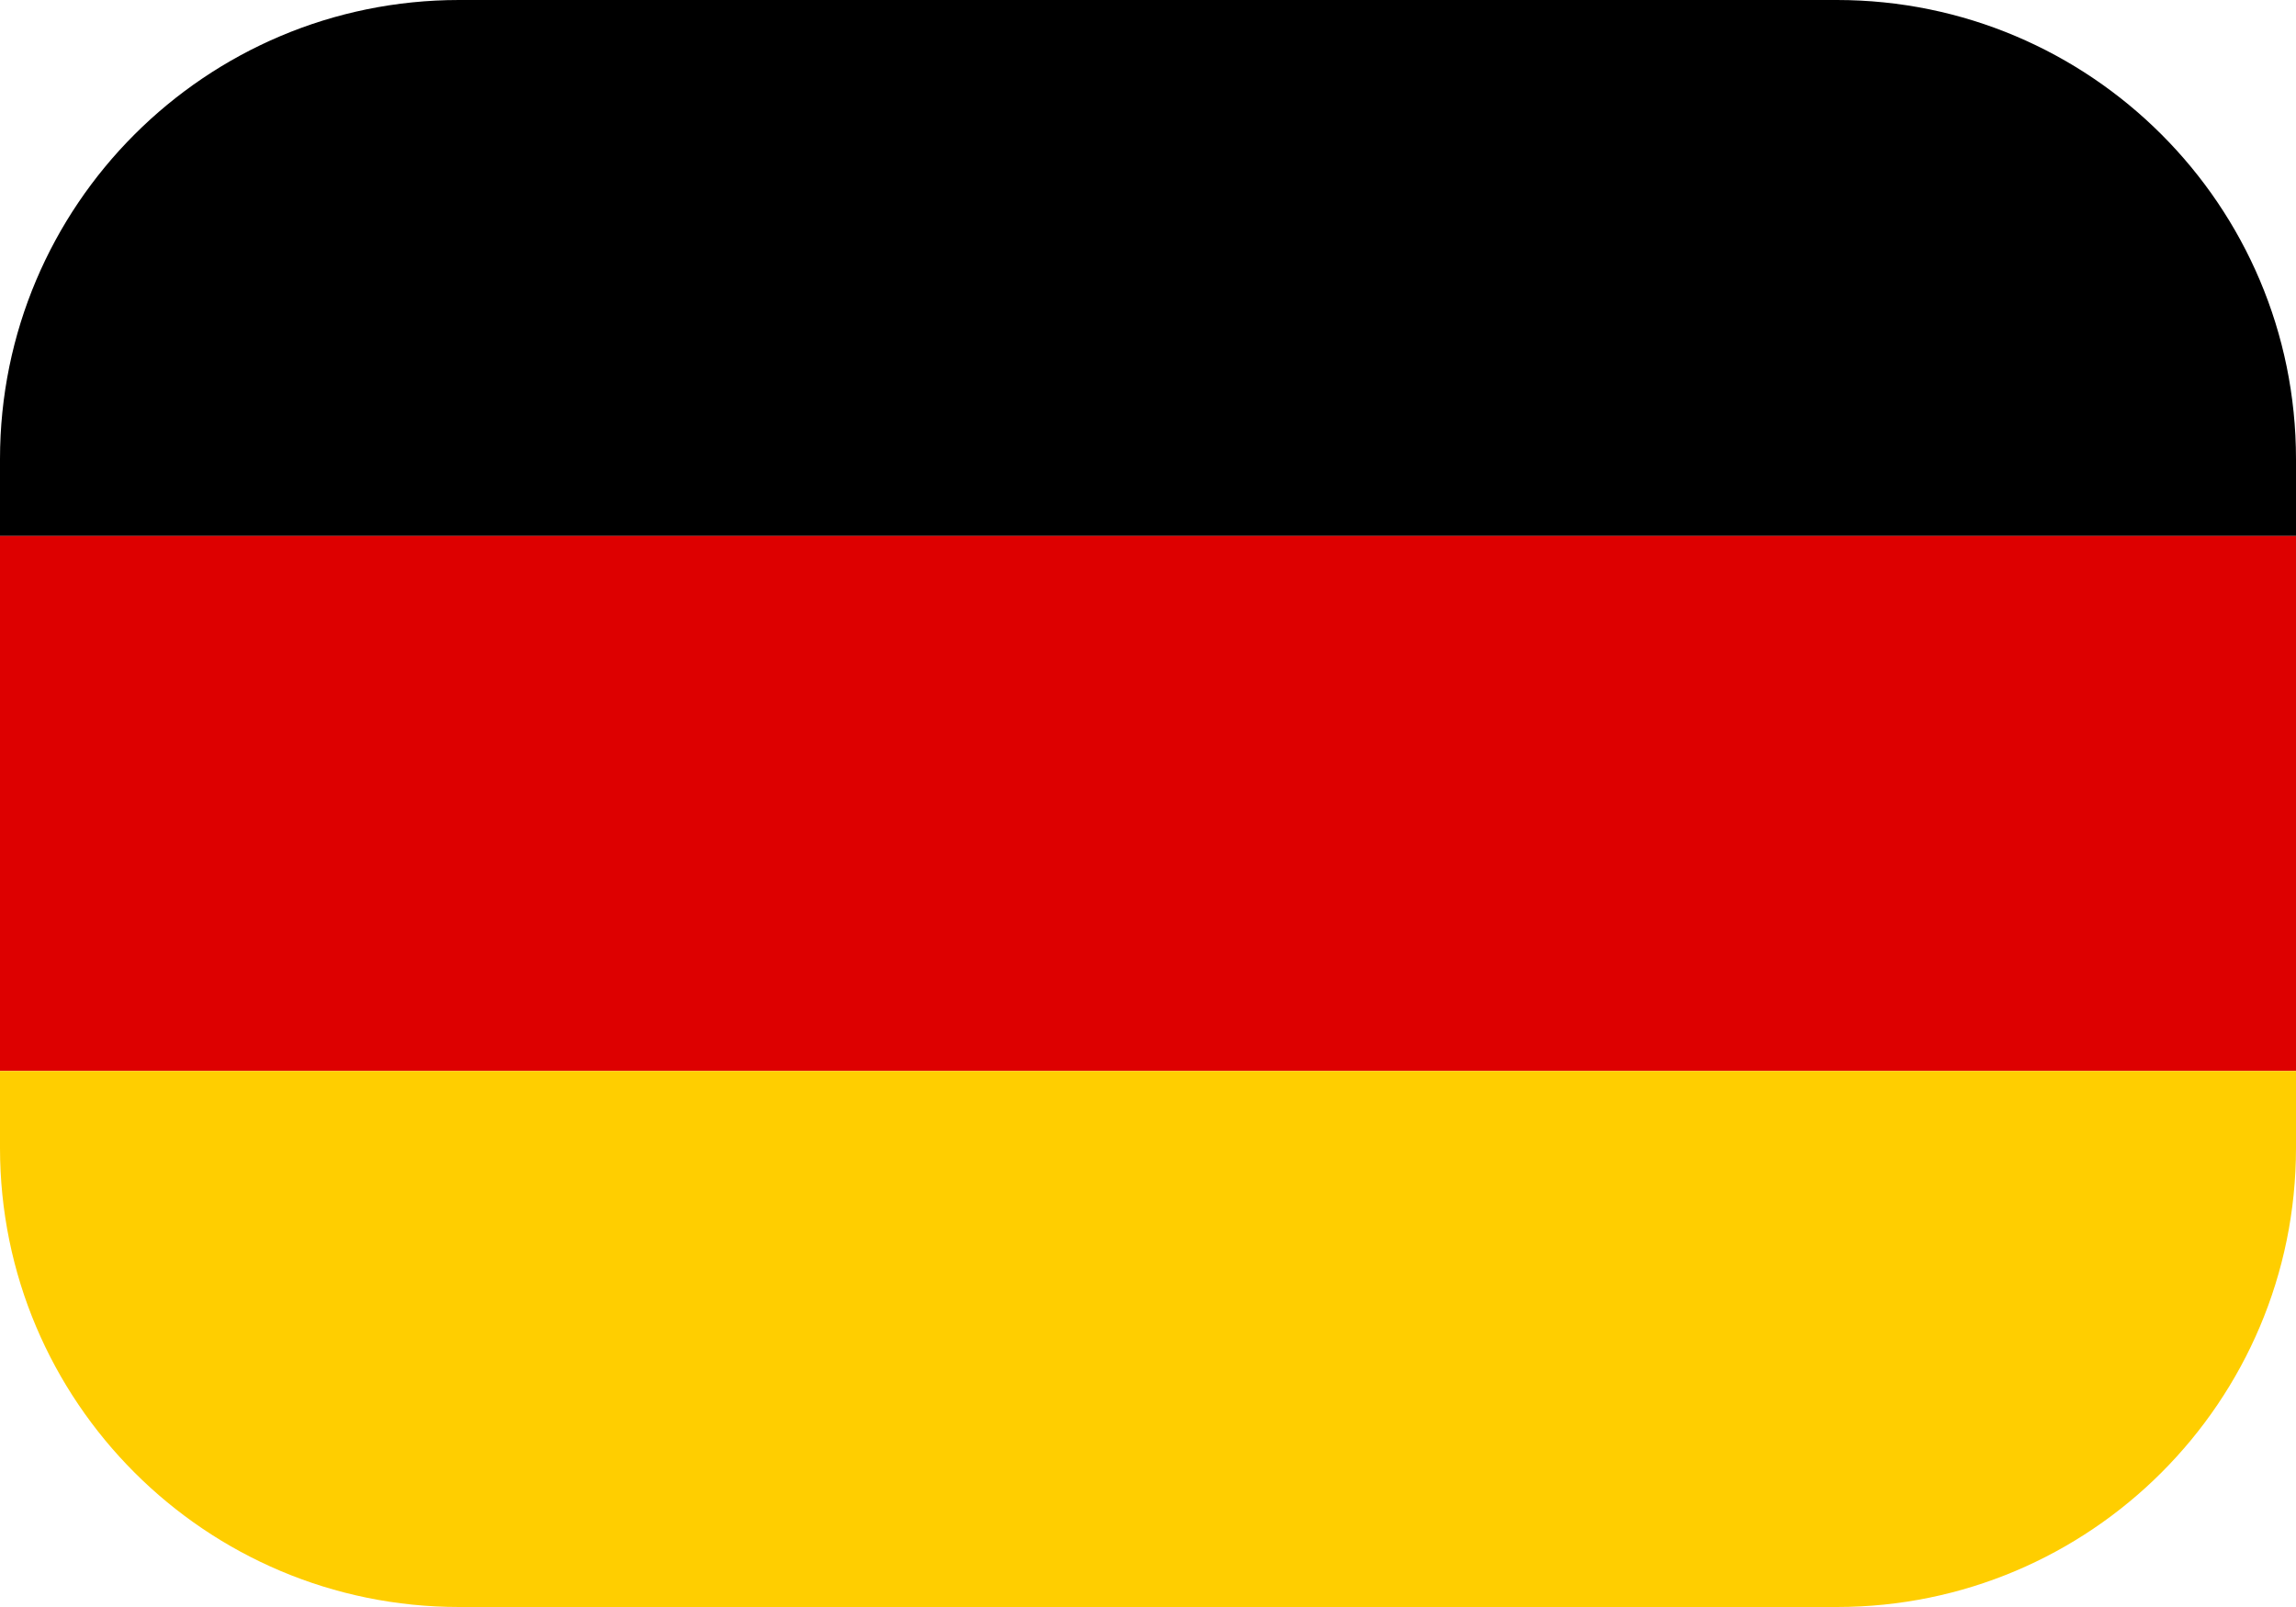
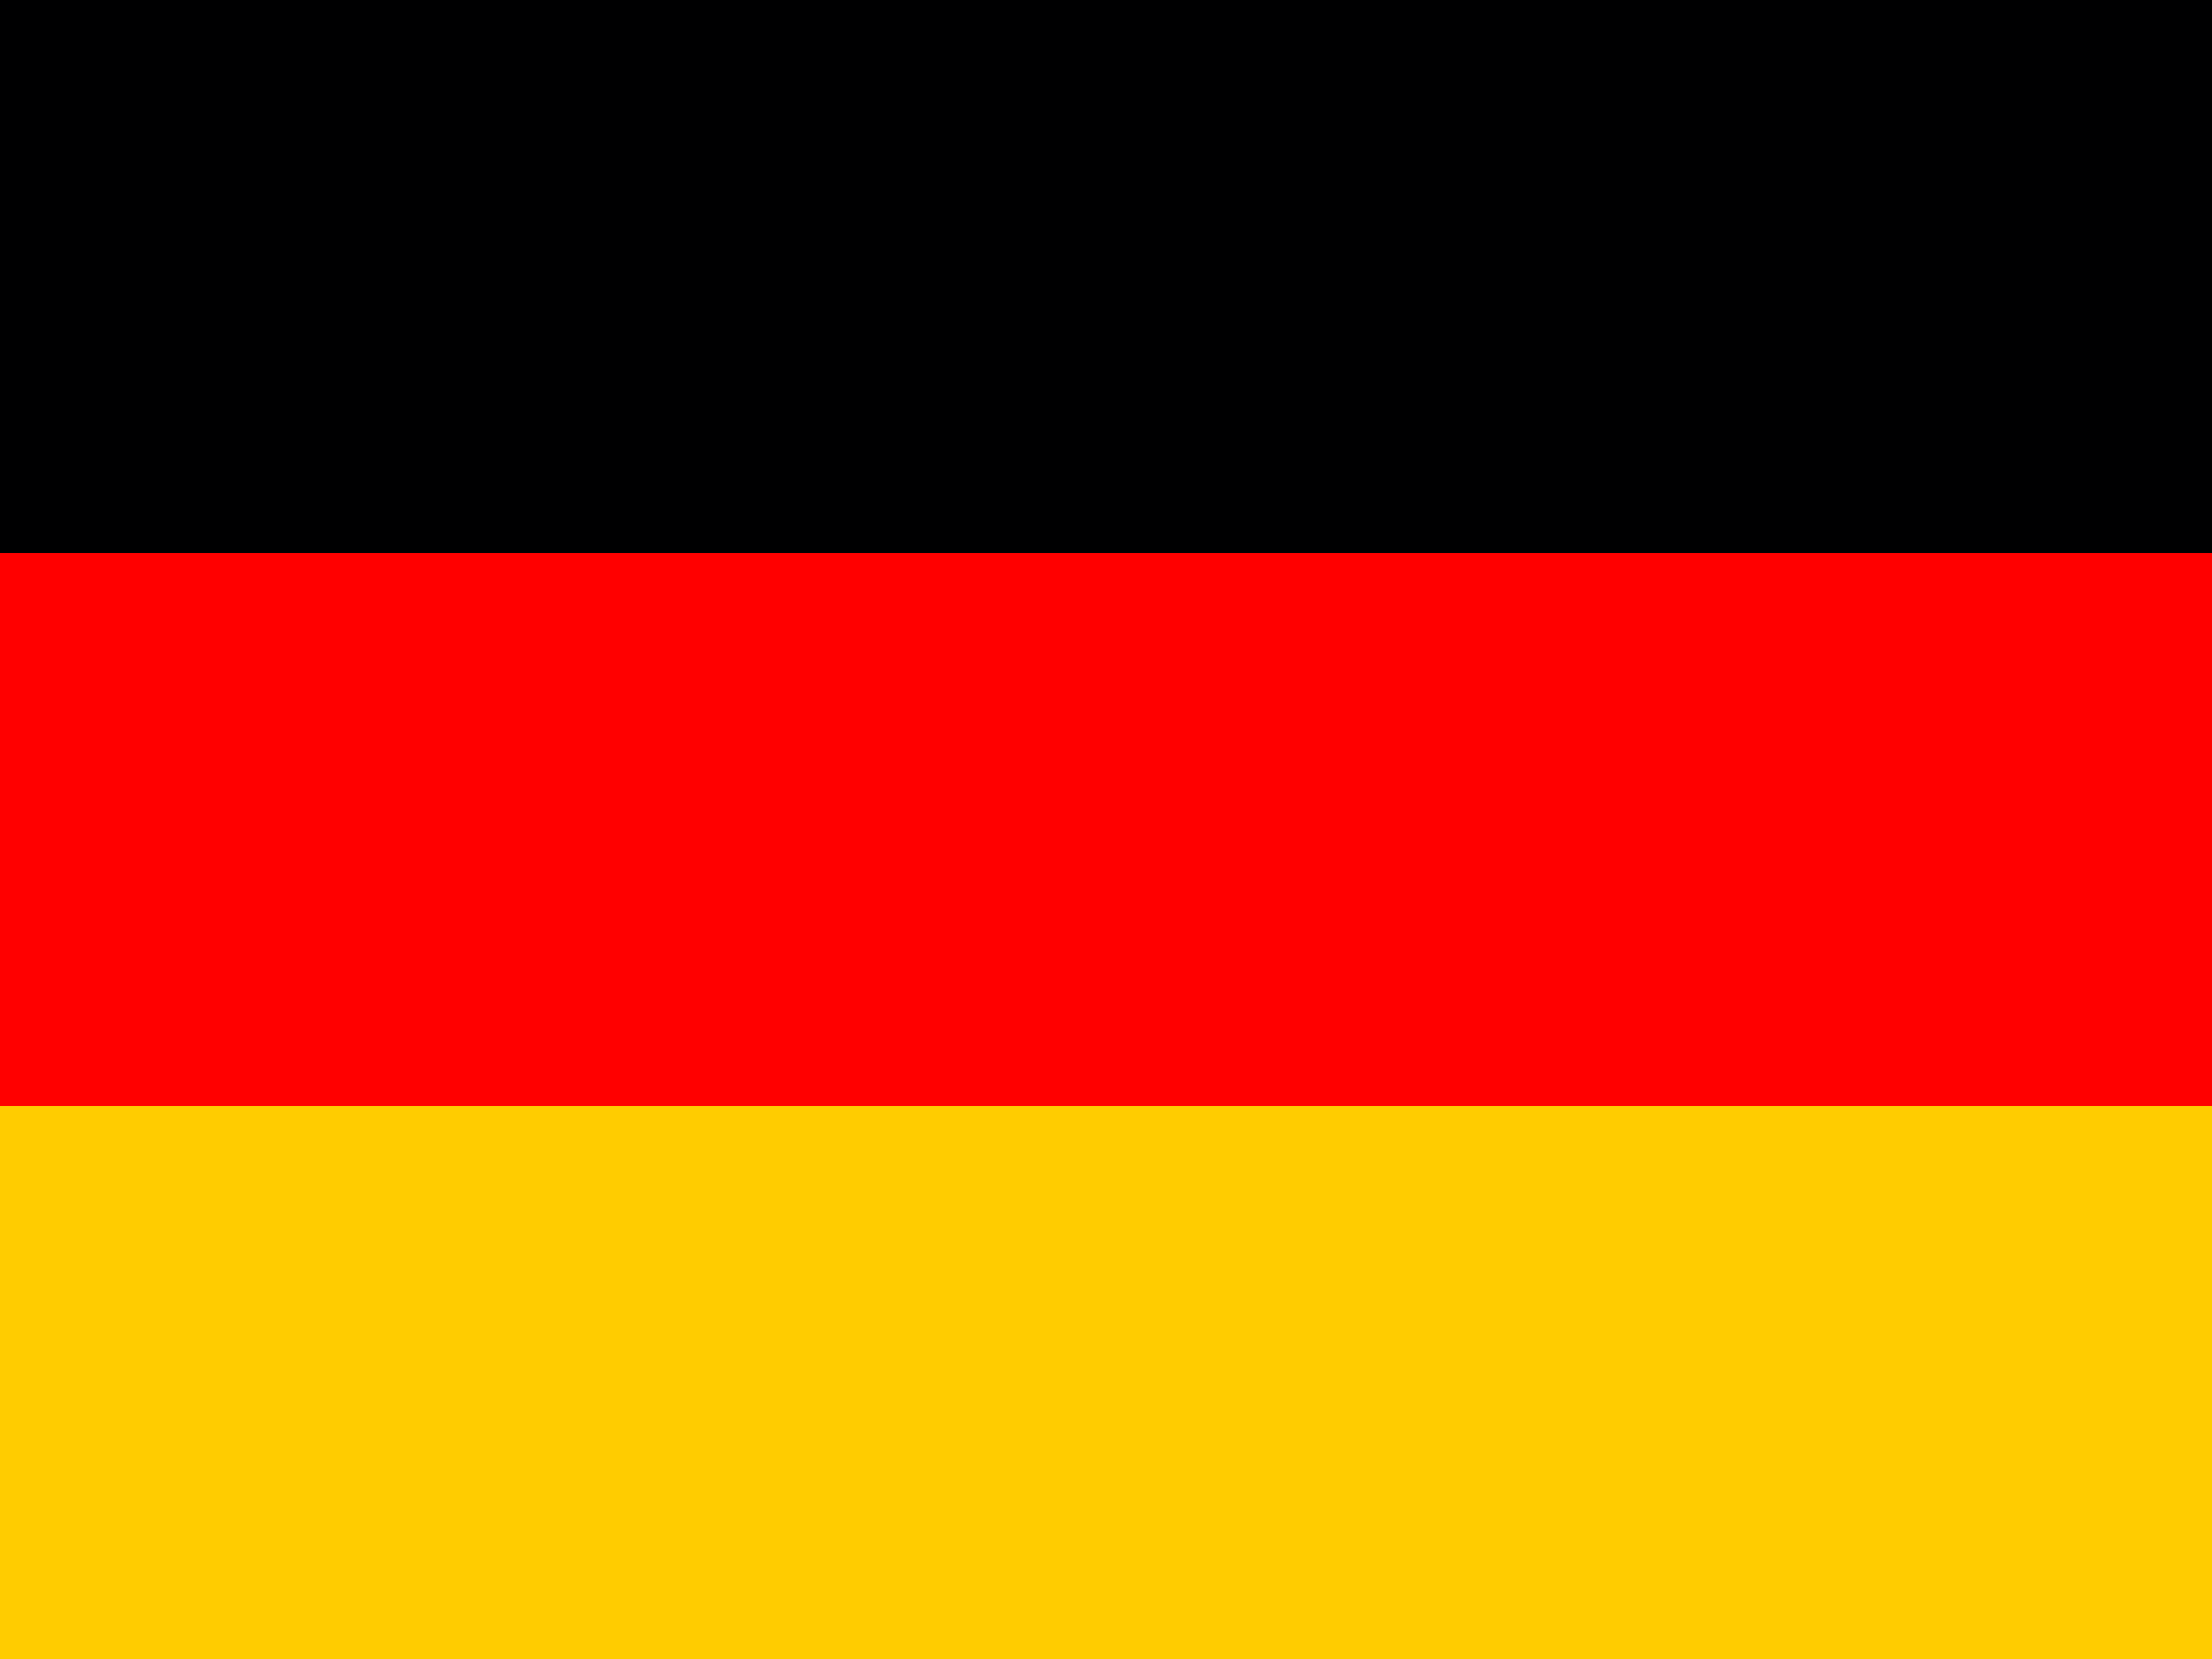
- <svg xmlns="http://www.w3.org/2000/svg" width="20" height="14" viewBox="0 0 20 14">
-   <defs>
-     <clipPath id="r">
-       <rect width="20" height="14" rx="4" />
-     </clipPath>
-   </defs>
-   <g clip-path="url(#r)">
-     <path d="M0 0h20v4.67H0z" />
-     <path fill="#dd0000" d="M0 4.67h20v4.66H0z" />
-     <path fill="#ffce00" d="M0 9.33h20V14H0z" />
-   </g>
+ <svg xmlns="http://www.w3.org/2000/svg" id="flag-icons-de" viewBox="0 0 640 480">
+   <path fill="#fc0" d="M0 320h640v160H0z" />
+   <path fill="#000001" d="M0 0h640v160H0z" />
+   <path fill="red" d="M0 160h640v160H0z" />
</svg>
